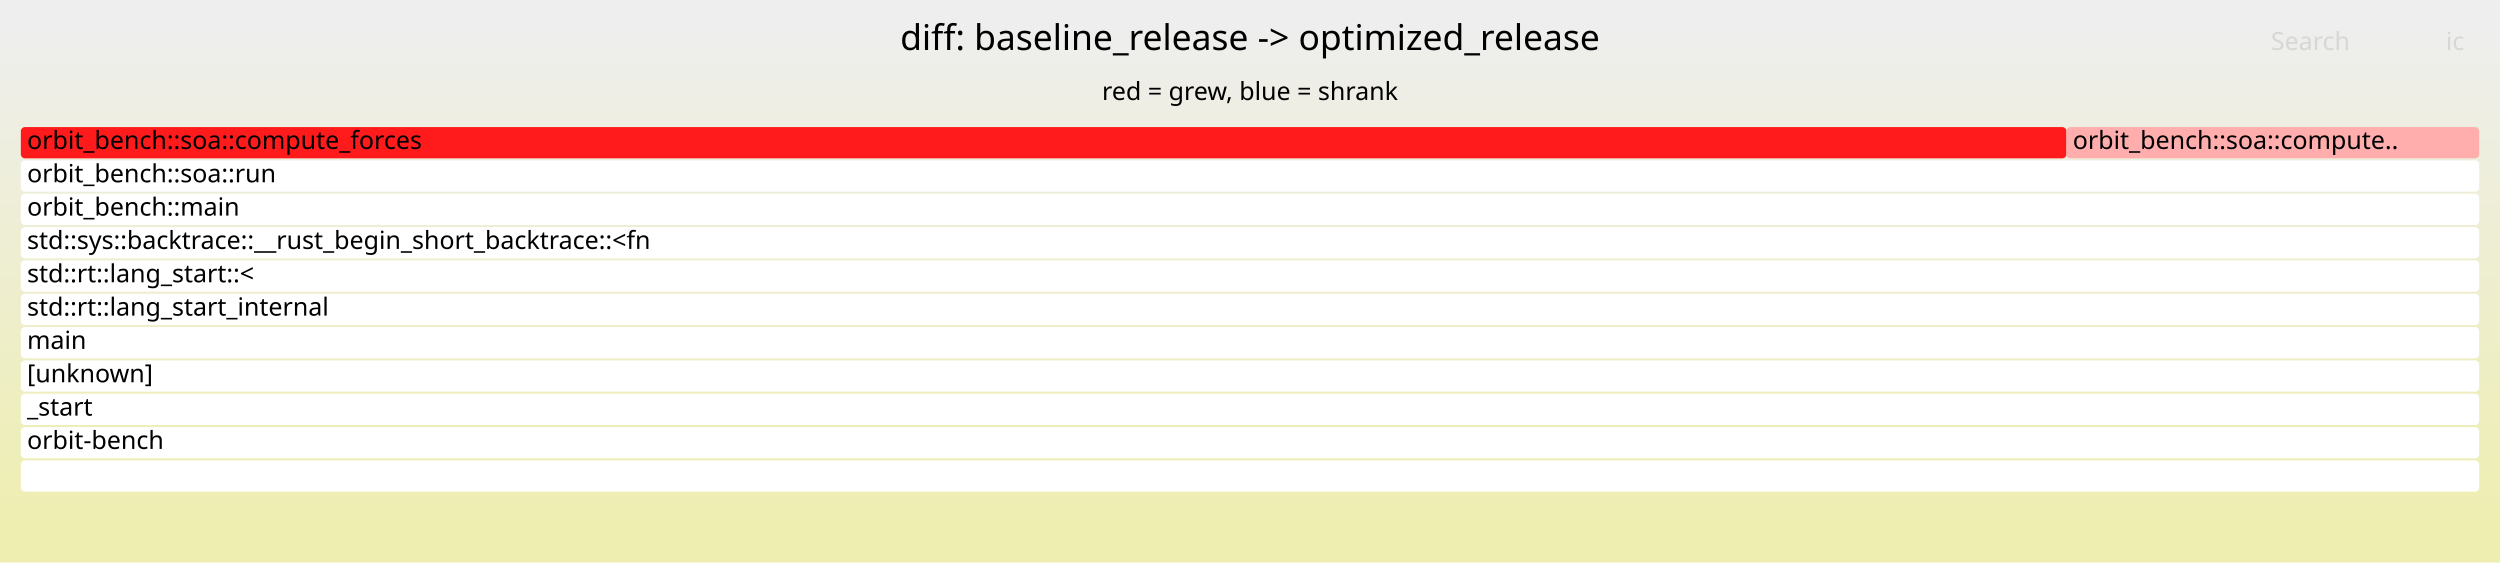
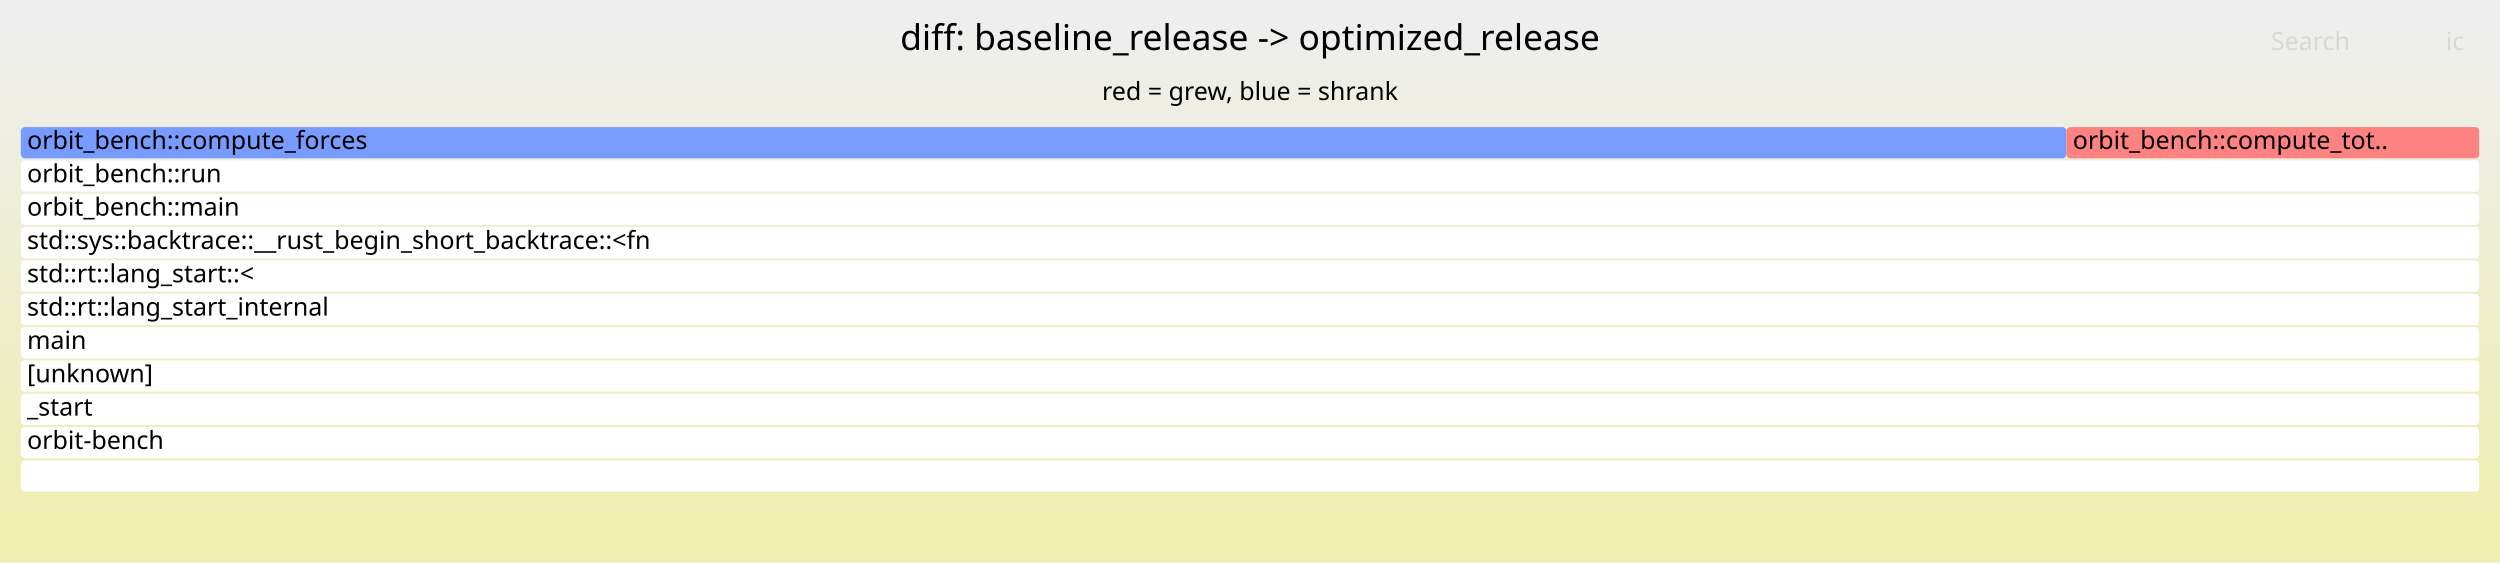
<svg xmlns="http://www.w3.org/2000/svg" version="1.1" width="1200" height="270" viewBox="0 0 1200 270">
  <defs>
    <linearGradient id="background" y1="0" y2="1" x1="0" x2="0">
      <stop stop-color="#eeeeee" offset="5%" />
      <stop stop-color="#eeeeb0" offset="95%" />
    </linearGradient>
  </defs>
  <style type="text/css">
	text { font-family:Verdana; font-size:12px; fill:rgb(0,0,0); }
	#search, #ignorecase { opacity:0.1; cursor:pointer; }
	#search:hover, #search.show, #ignorecase:hover, #ignorecase.show { opacity:1; }
	#subtitle { text-anchor:middle; font-color:rgb(160,160,160); }
	#title { text-anchor:middle; font-size:17px}
	#unzoom { cursor:pointer; }
	#frames &gt; *:hover { stroke:black; stroke-width:0.5; cursor:pointer; }
	.hide { display:none; }
	.parent { opacity:0.5; }
</style>
  <rect x="0.0" y="0" width="1200.0" height="270.0" fill="url(#background)" />
  <text id="title" x="600.00" y="24">diff: baseline_release -&gt; optimized_release</text>
  <text id="subtitle" x="600.00" y="48">red = grew, blue = shrank</text>
  <text id="details" x="10.00" y="253"> </text>
  <text id="unzoom" x="10.00" y="24" class="hide">Reset Zoom</text>
  <text id="search" x="1090.00" y="24">Search</text>
  <text id="ignorecase" x="1174.00" y="24">ic</text>
  <text id="matched" x="1090.00" y="253"> </text>
  <g id="frames">
    <g>
      <rect x="10.0" y="157" width="1180.0" height="15.0" fill="rgb(255,255,255)" rx="2" ry="2" />
      <text x="13.00" y="167.5">main</text>
    </g>
    <g>
      <rect x="10.0" y="125" width="1180.0" height="15.0" fill="rgb(255,255,255)" rx="2" ry="2" />
      <text x="13.00" y="135.5">std::rt::lang_start::&lt;</text>
    </g>
    <g>
      <rect x="10.0" y="93" width="1180.0" height="15.0" fill="rgb(255,255,255)" rx="2" ry="2" />
      <text x="13.00" y="103.5">orbit_bench::main</text>
    </g>
    <g>
      <rect x="10.0" y="141" width="1180.0" height="15.0" fill="rgb(255,255,255)" rx="2" ry="2" />
      <text x="13.00" y="151.5">std::rt::lang_start_internal</text>
    </g>
    <g>
      <rect x="10.0" y="205" width="1180.0" height="15.0" fill="rgb(255,255,255)" rx="2" ry="2" />
      <text x="13.00" y="215.5">orbit-bench</text>
    </g>
    <g>
      <rect x="10.0" y="77" width="1180.0" height="15.0" fill="rgb(255,255,255)" rx="2" ry="2" />
-       <text x="13.00" y="87.5">orbit_bench::soa::run</text>
+       <text x="13.00" y="87.5">orbit_bench::run</text>
    </g>
    <g>
-       <rect x="10.0" y="61" width="981.9" height="15.0" fill="rgb(255,27,27)" rx="2" ry="2" />
-       <text x="13.00" y="71.5">orbit_bench::soa::compute_forces</text>
+       <rect x="10.0" y="61" width="981.9" height="15.0" fill="rgb(120,155,255)" rx="2" ry="2" />
+       <text x="13.00" y="71.5">orbit_bench::compute_forces</text>
    </g>
    <g>
-       <rect x="991.9" y="61" width="198.1" height="15.0" fill="rgb(255,173,173)" rx="2" ry="2" />
-       <text x="994.93" y="71.5">orbit_bench::soa::compute..</text>
+       <rect x="991.9" y="61" width="198.1" height="15.0" fill="rgb(255,130,130)" rx="2" ry="2" />
+       <text x="994.93" y="71.5">orbit_bench::compute_tot..</text>
    </g>
    <g>
      <rect x="10.0" y="221" width="1180.0" height="15.0" fill="rgb(255,255,255)" rx="2" ry="2" />
      <text x="13.00" y="231.5" />
    </g>
    <g>
      <rect x="10.0" y="173" width="1180.0" height="15.0" fill="rgb(255,255,255)" rx="2" ry="2" />
      <text x="13.00" y="183.5">[unknown] </text>
    </g>
    <g>
      <rect x="10.0" y="189" width="1180.0" height="15.0" fill="rgb(255,255,255)" rx="2" ry="2" />
      <text x="13.00" y="199.5">_start</text>
    </g>
    <g>
      <rect x="10.0" y="109" width="1180.0" height="15.0" fill="rgb(255,255,255)" rx="2" ry="2" />
      <text x="13.00" y="119.5">std::sys::backtrace::__rust_begin_short_backtrace::&lt;fn</text>
    </g>
  </g>
</svg>
